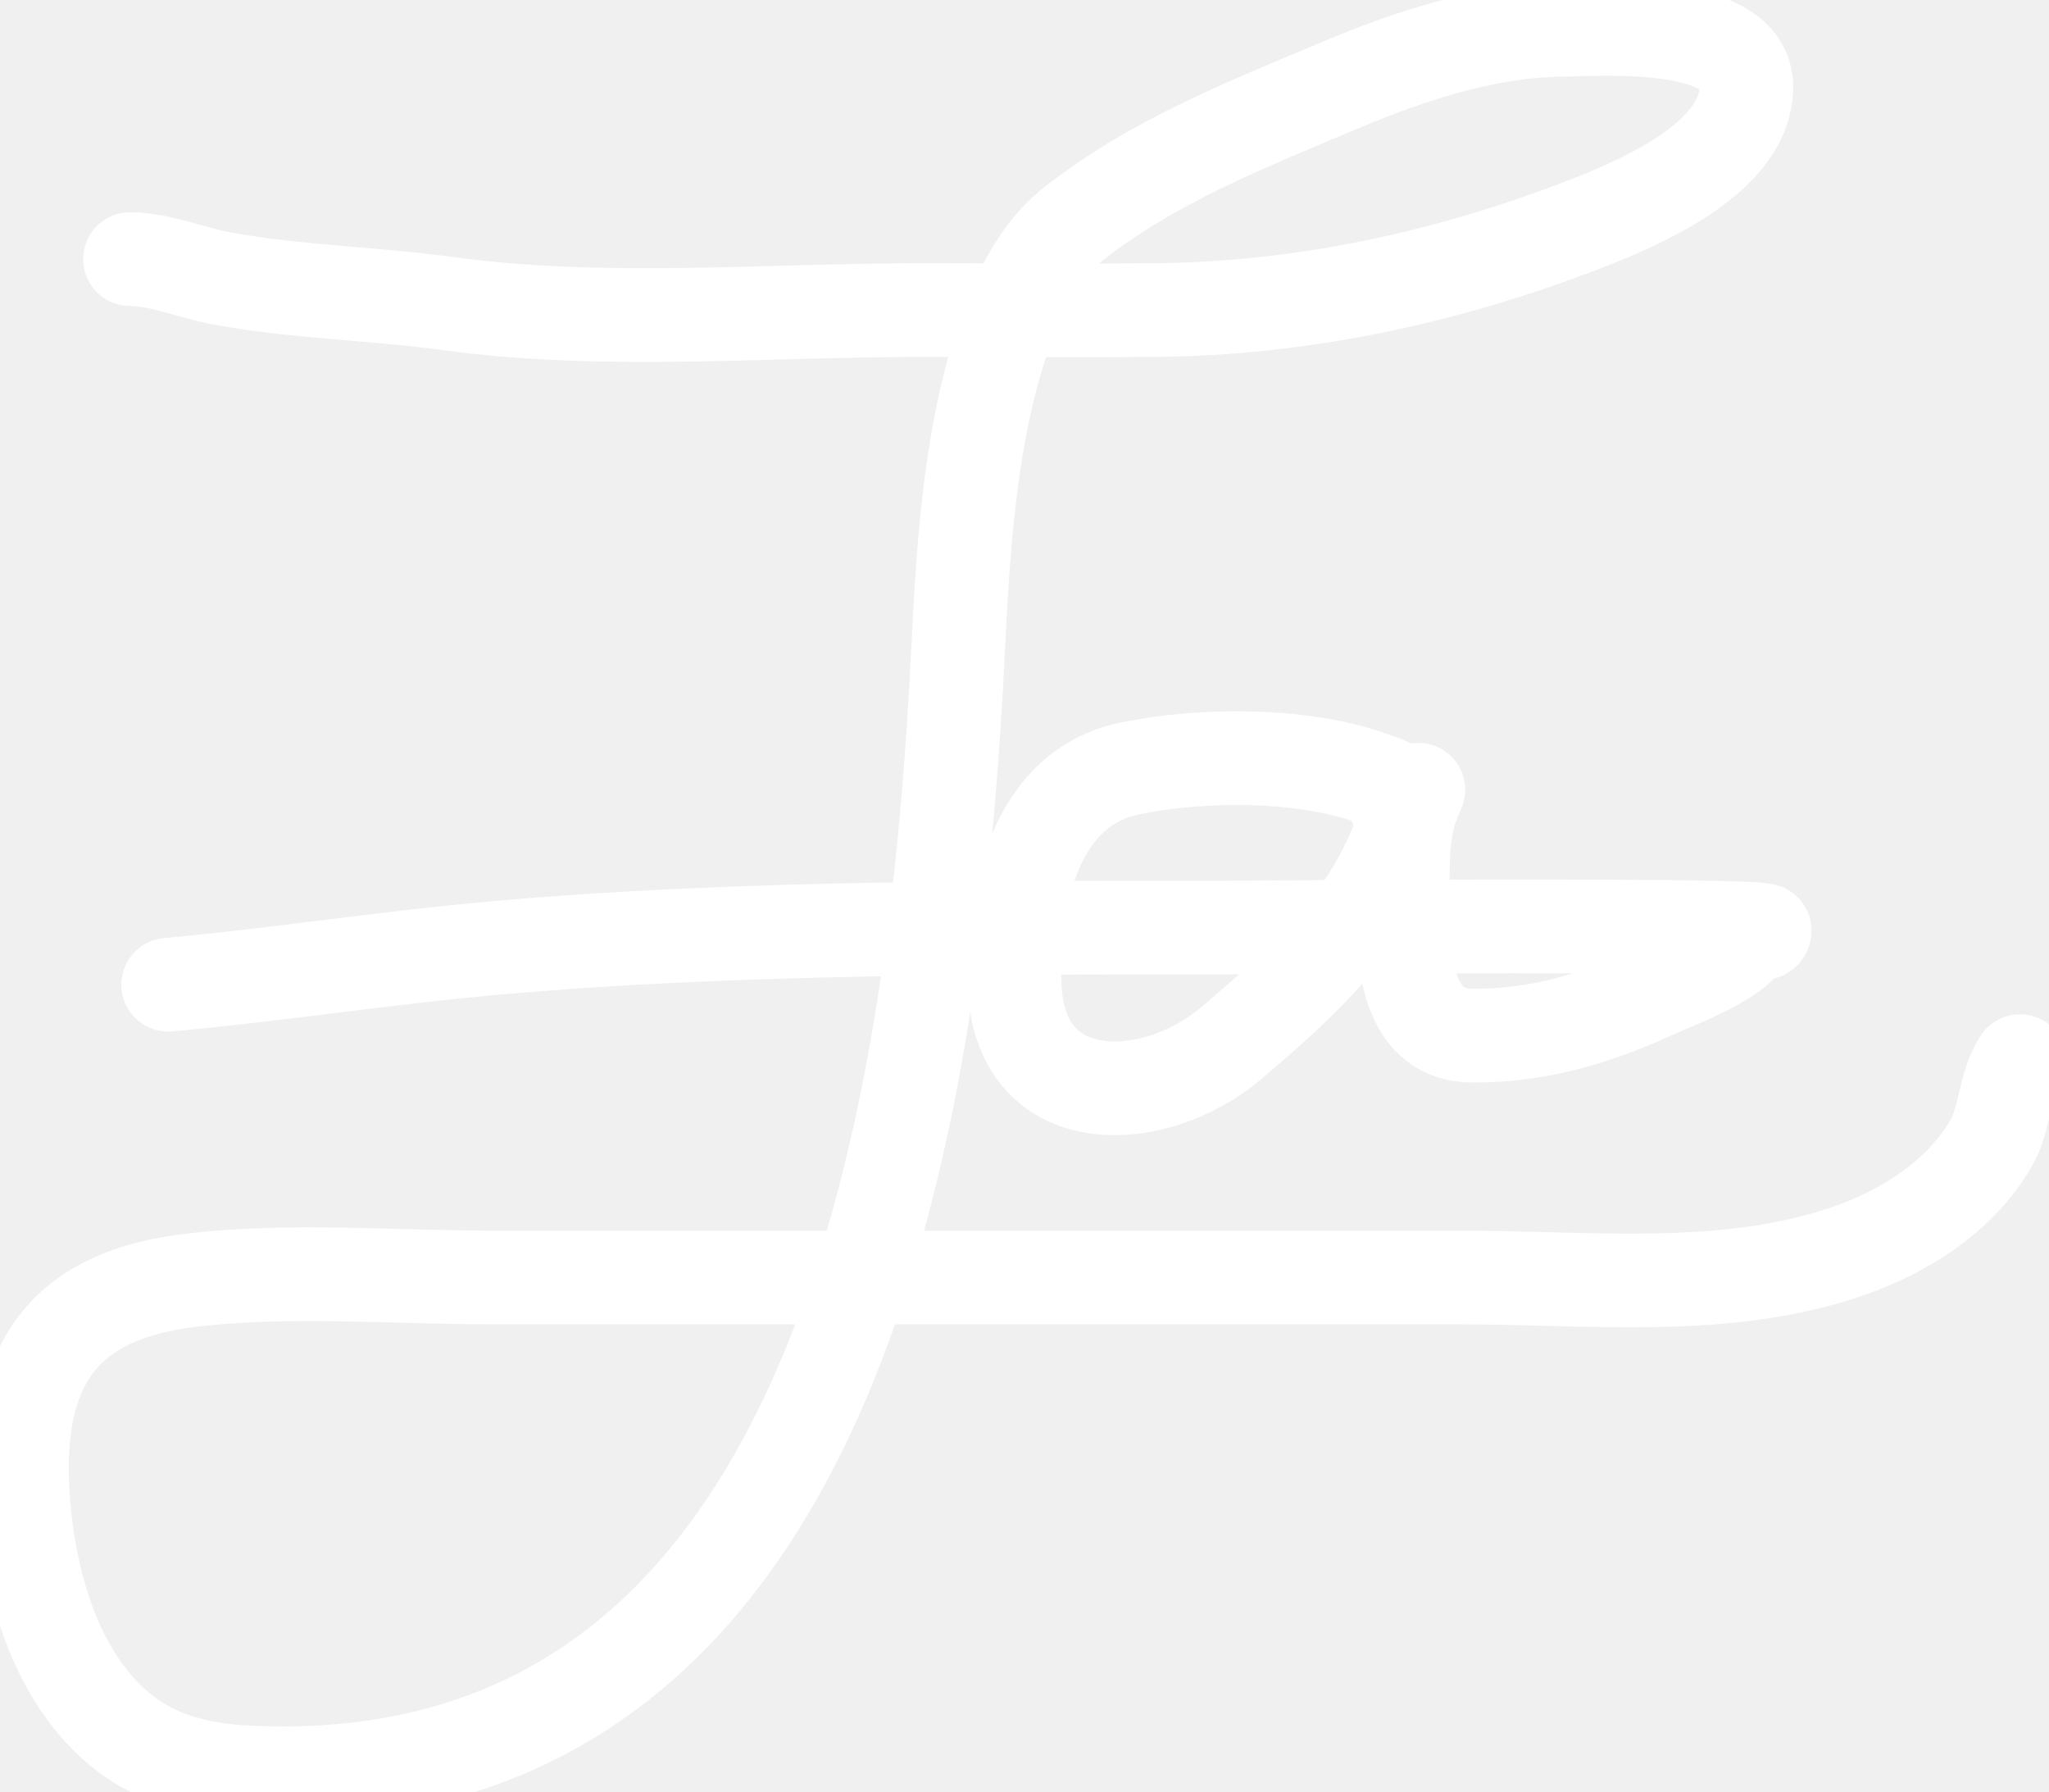
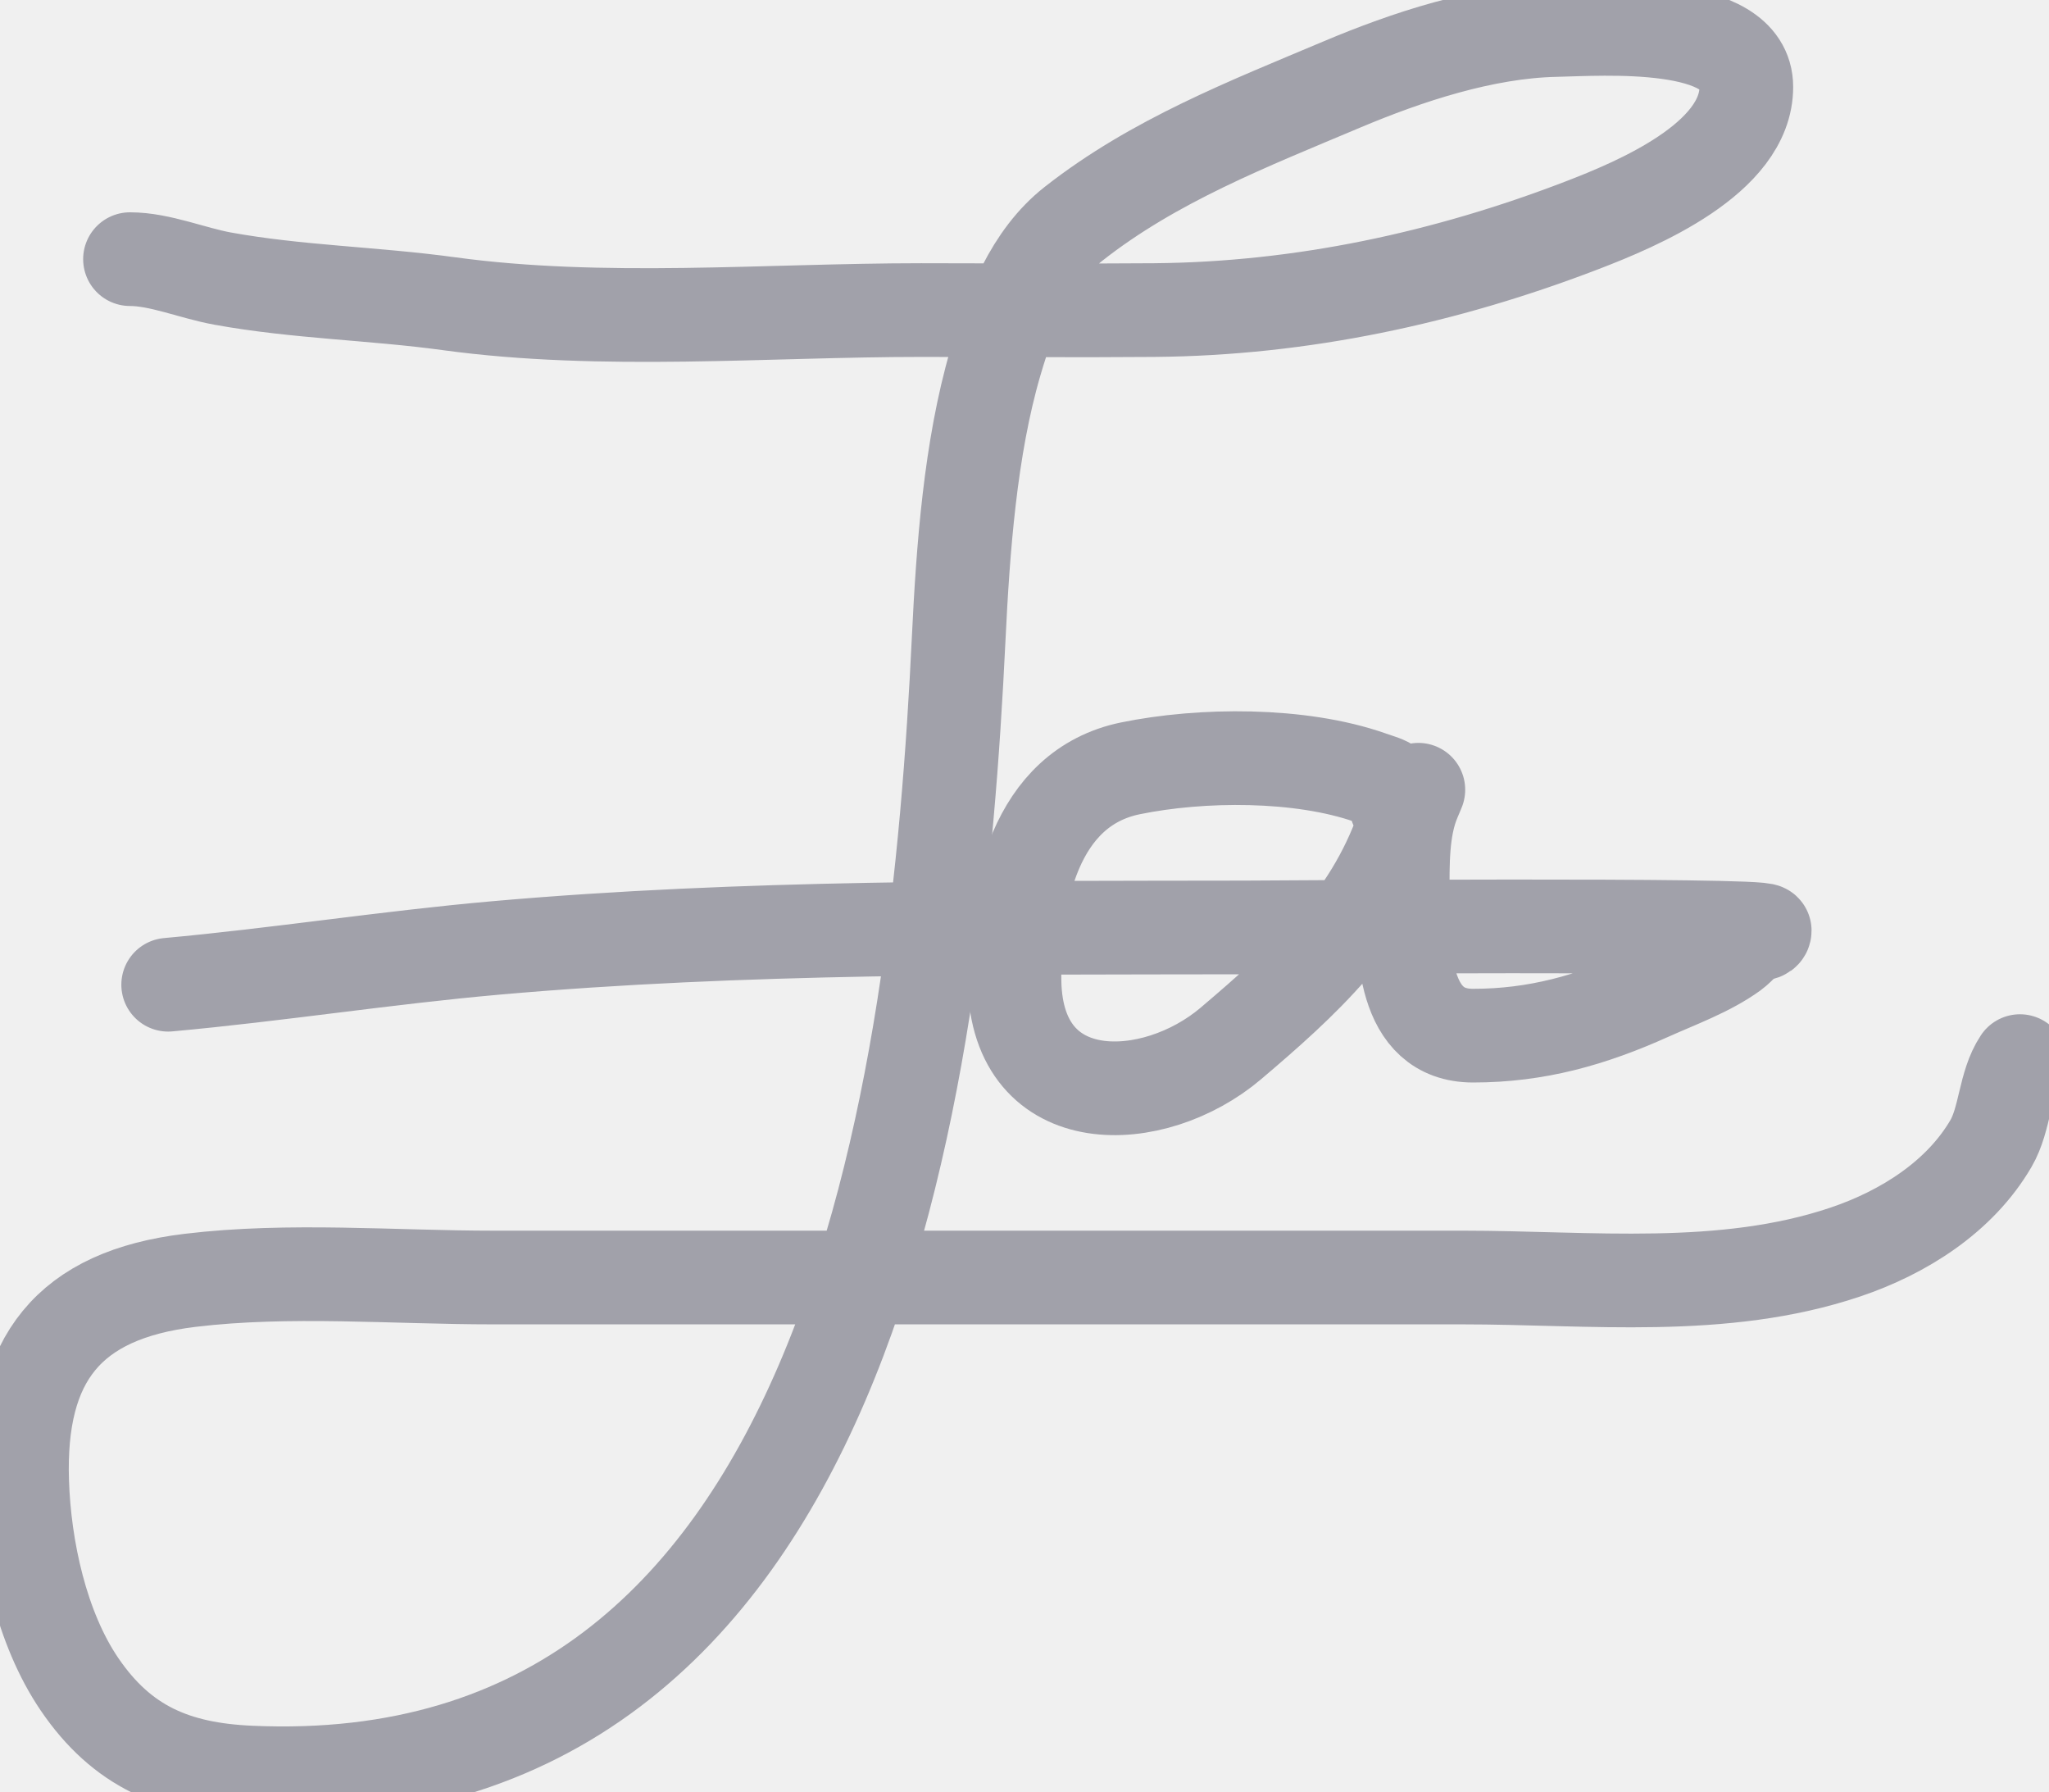
<svg xmlns="http://www.w3.org/2000/svg" width="175" height="153" viewBox="0 0 175 153" fill="none">
-   <path d="M11.102 22.129C13.645 22.129 16.432 23.32 19.013 23.789C25.374 24.946 31.904 25.053 38.337 25.933C51.465 27.729 65.464 26.477 78.677 26.477C85.318 26.477 91.963 26.533 98.605 26.477C111.157 26.369 123.418 23.738 135.14 19.23C139.808 17.435 149.15 13.534 149.15 7.424C149.15 1.579 136.734 2.479 132.845 2.563C126.744 2.694 120.172 4.866 114.608 7.213C106.652 10.568 98.561 13.711 91.69 19.109C88.064 21.959 86.274 26.658 85.017 30.945C82.863 38.296 82.244 46.935 81.877 54.557C80.04 92.725 72.716 153.654 21.368 151.359C14.959 151.073 10.419 149.156 6.784 143.811C3.535 139.032 2.078 132.233 1.893 126.51C1.556 116.059 5.838 110.583 16.235 109.329C24.684 108.311 33.618 109.088 42.111 109.088C56.172 109.088 70.232 109.088 84.293 109.088C97.84 109.088 111.387 109.088 124.934 109.088C135.812 109.088 147.14 110.434 157.604 106.914C162.574 105.241 167.385 102.203 170.044 97.644C171.265 95.551 171.187 92.607 172.52 90.609" stroke="white" stroke-width="8" stroke-linecap="round" />
-   <path d="M119.257 68.869C119.257 66.931 118.656 66.975 116.993 66.393C111.036 64.308 102.628 64.364 96.552 65.608C88.366 67.285 86.508 76.574 86.648 83.845C86.865 95.153 98.563 94.672 105.127 89.099C111.314 83.846 116.973 78.699 119.771 70.771C120.066 69.936 121.918 65.592 120.767 68.326C119.733 70.782 119.801 73.809 119.801 76.448C119.801 81.028 119.725 88.435 125.81 88.435C131.251 88.435 135.907 87.108 140.876 84.872C143.193 83.829 145.941 82.839 148.002 81.339C148.651 80.868 149.16 80.081 149.935 79.799C150.126 79.73 150.72 79.8 150.72 79.467C150.72 78.869 107.832 79.192 106.274 79.195C85.004 79.238 63.525 79.072 42.323 80.947C32.977 81.773 23.699 83.238 14.363 84.087" stroke="white" stroke-width="8" stroke-linecap="round" />
+   <path d="M11.102 22.129C13.645 22.129 16.432 23.32 19.013 23.789C25.374 24.946 31.904 25.053 38.337 25.933C51.465 27.729 65.464 26.477 78.677 26.477C85.318 26.477 91.963 26.533 98.605 26.477C111.157 26.369 123.418 23.738 135.14 19.23C139.808 17.435 149.15 13.534 149.15 7.424C149.15 1.579 136.734 2.479 132.845 2.563C126.744 2.694 120.172 4.866 114.608 7.213C106.652 10.568 98.561 13.711 91.69 19.109C88.064 21.959 86.274 26.658 85.017 30.945C82.863 38.296 82.244 46.935 81.877 54.557C80.04 92.725 72.716 153.654 21.368 151.359C14.959 151.073 10.419 149.156 6.784 143.811C3.535 139.032 2.078 132.233 1.893 126.51C1.556 116.059 5.838 110.583 16.235 109.329C24.684 108.311 33.618 109.088 42.111 109.088C56.172 109.088 70.232 109.088 84.293 109.088C97.84 109.088 111.387 109.088 124.934 109.088C135.812 109.088 147.14 110.434 157.604 106.914C162.574 105.241 167.385 102.203 170.044 97.644C171.265 95.551 171.187 92.607 172.52 90.609" stroke="#a1a1aa" stroke-width="8" stroke-linecap="round" />
+   <path d="M119.257 68.869C119.257 66.931 118.656 66.975 116.993 66.393C111.036 64.308 102.628 64.364 96.552 65.608C88.366 67.285 86.508 76.574 86.648 83.845C86.865 95.153 98.563 94.672 105.127 89.099C111.314 83.846 116.973 78.699 119.771 70.771C120.066 69.936 121.918 65.592 120.767 68.326C119.733 70.782 119.801 73.809 119.801 76.448C119.801 81.028 119.725 88.435 125.81 88.435C131.251 88.435 135.907 87.108 140.876 84.872C143.193 83.829 145.941 82.839 148.002 81.339C148.651 80.868 149.16 80.081 149.935 79.799C150.126 79.73 150.72 79.8 150.72 79.467C150.72 78.869 107.832 79.192 106.274 79.195C85.004 79.238 63.525 79.072 42.323 80.947C32.977 81.773 23.699 83.238 14.363 84.087" stroke="#a1a1aa" stroke-width="8" stroke-linecap="round" />
</svg>
